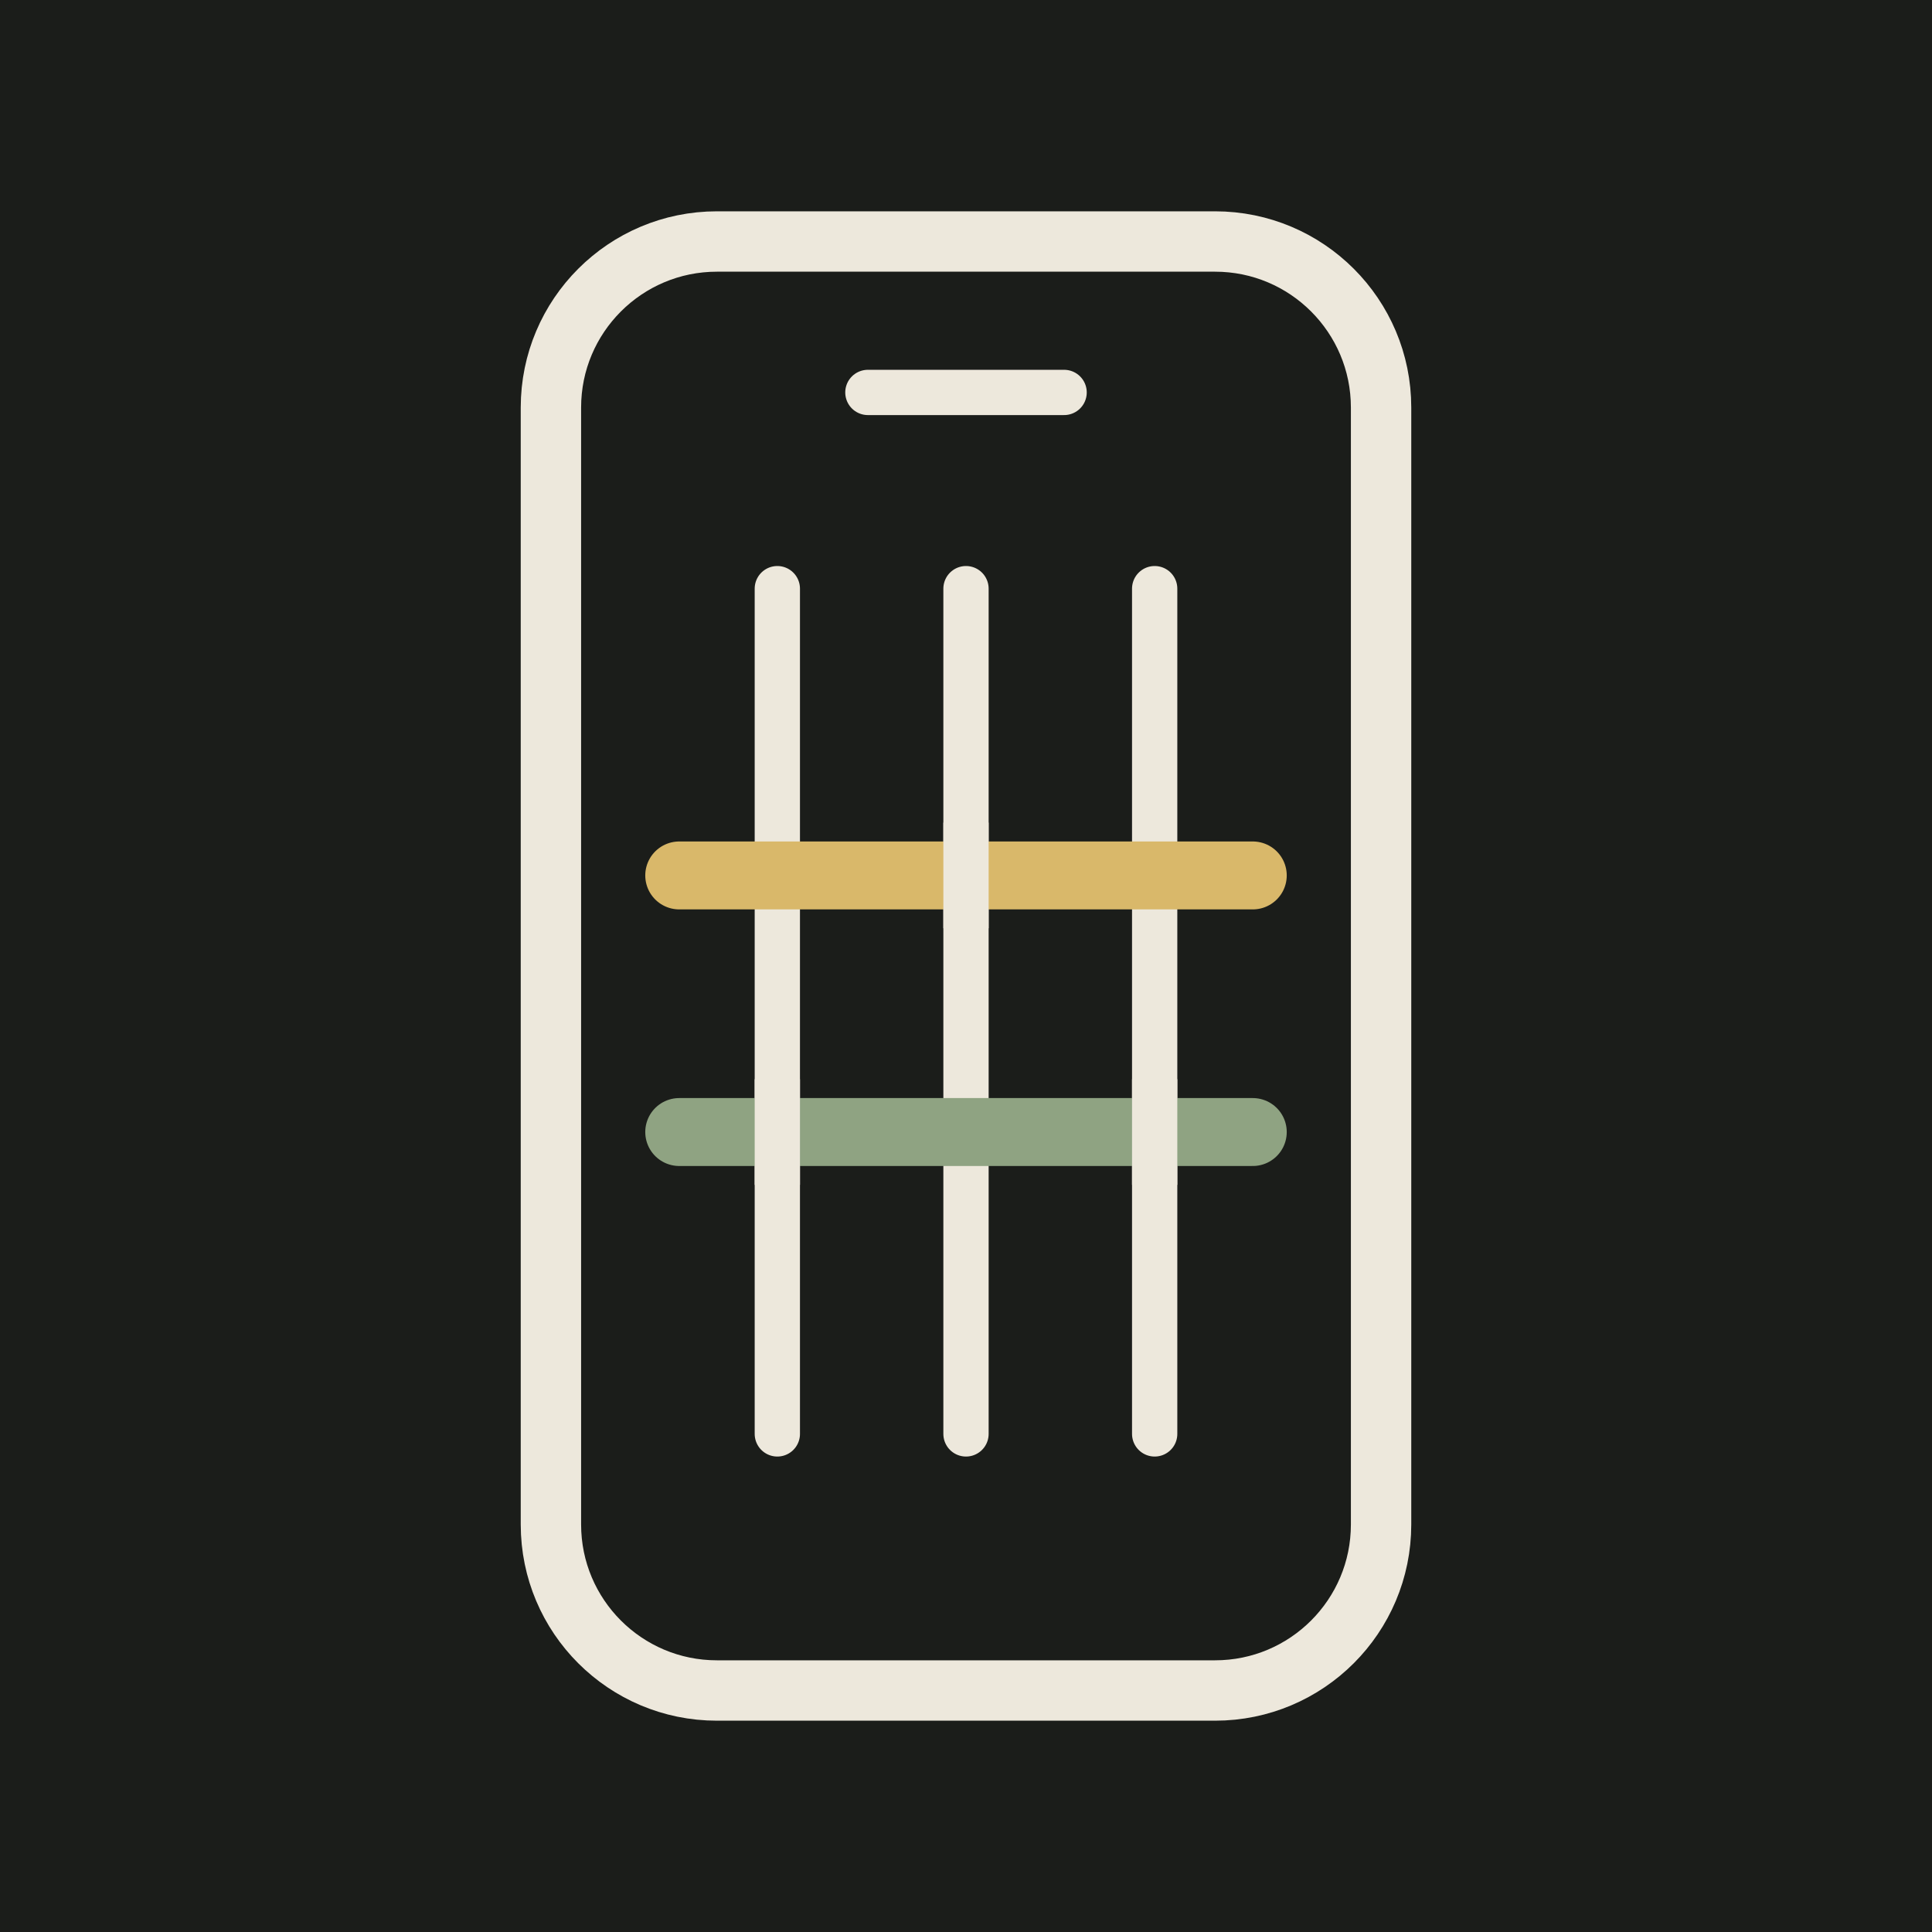
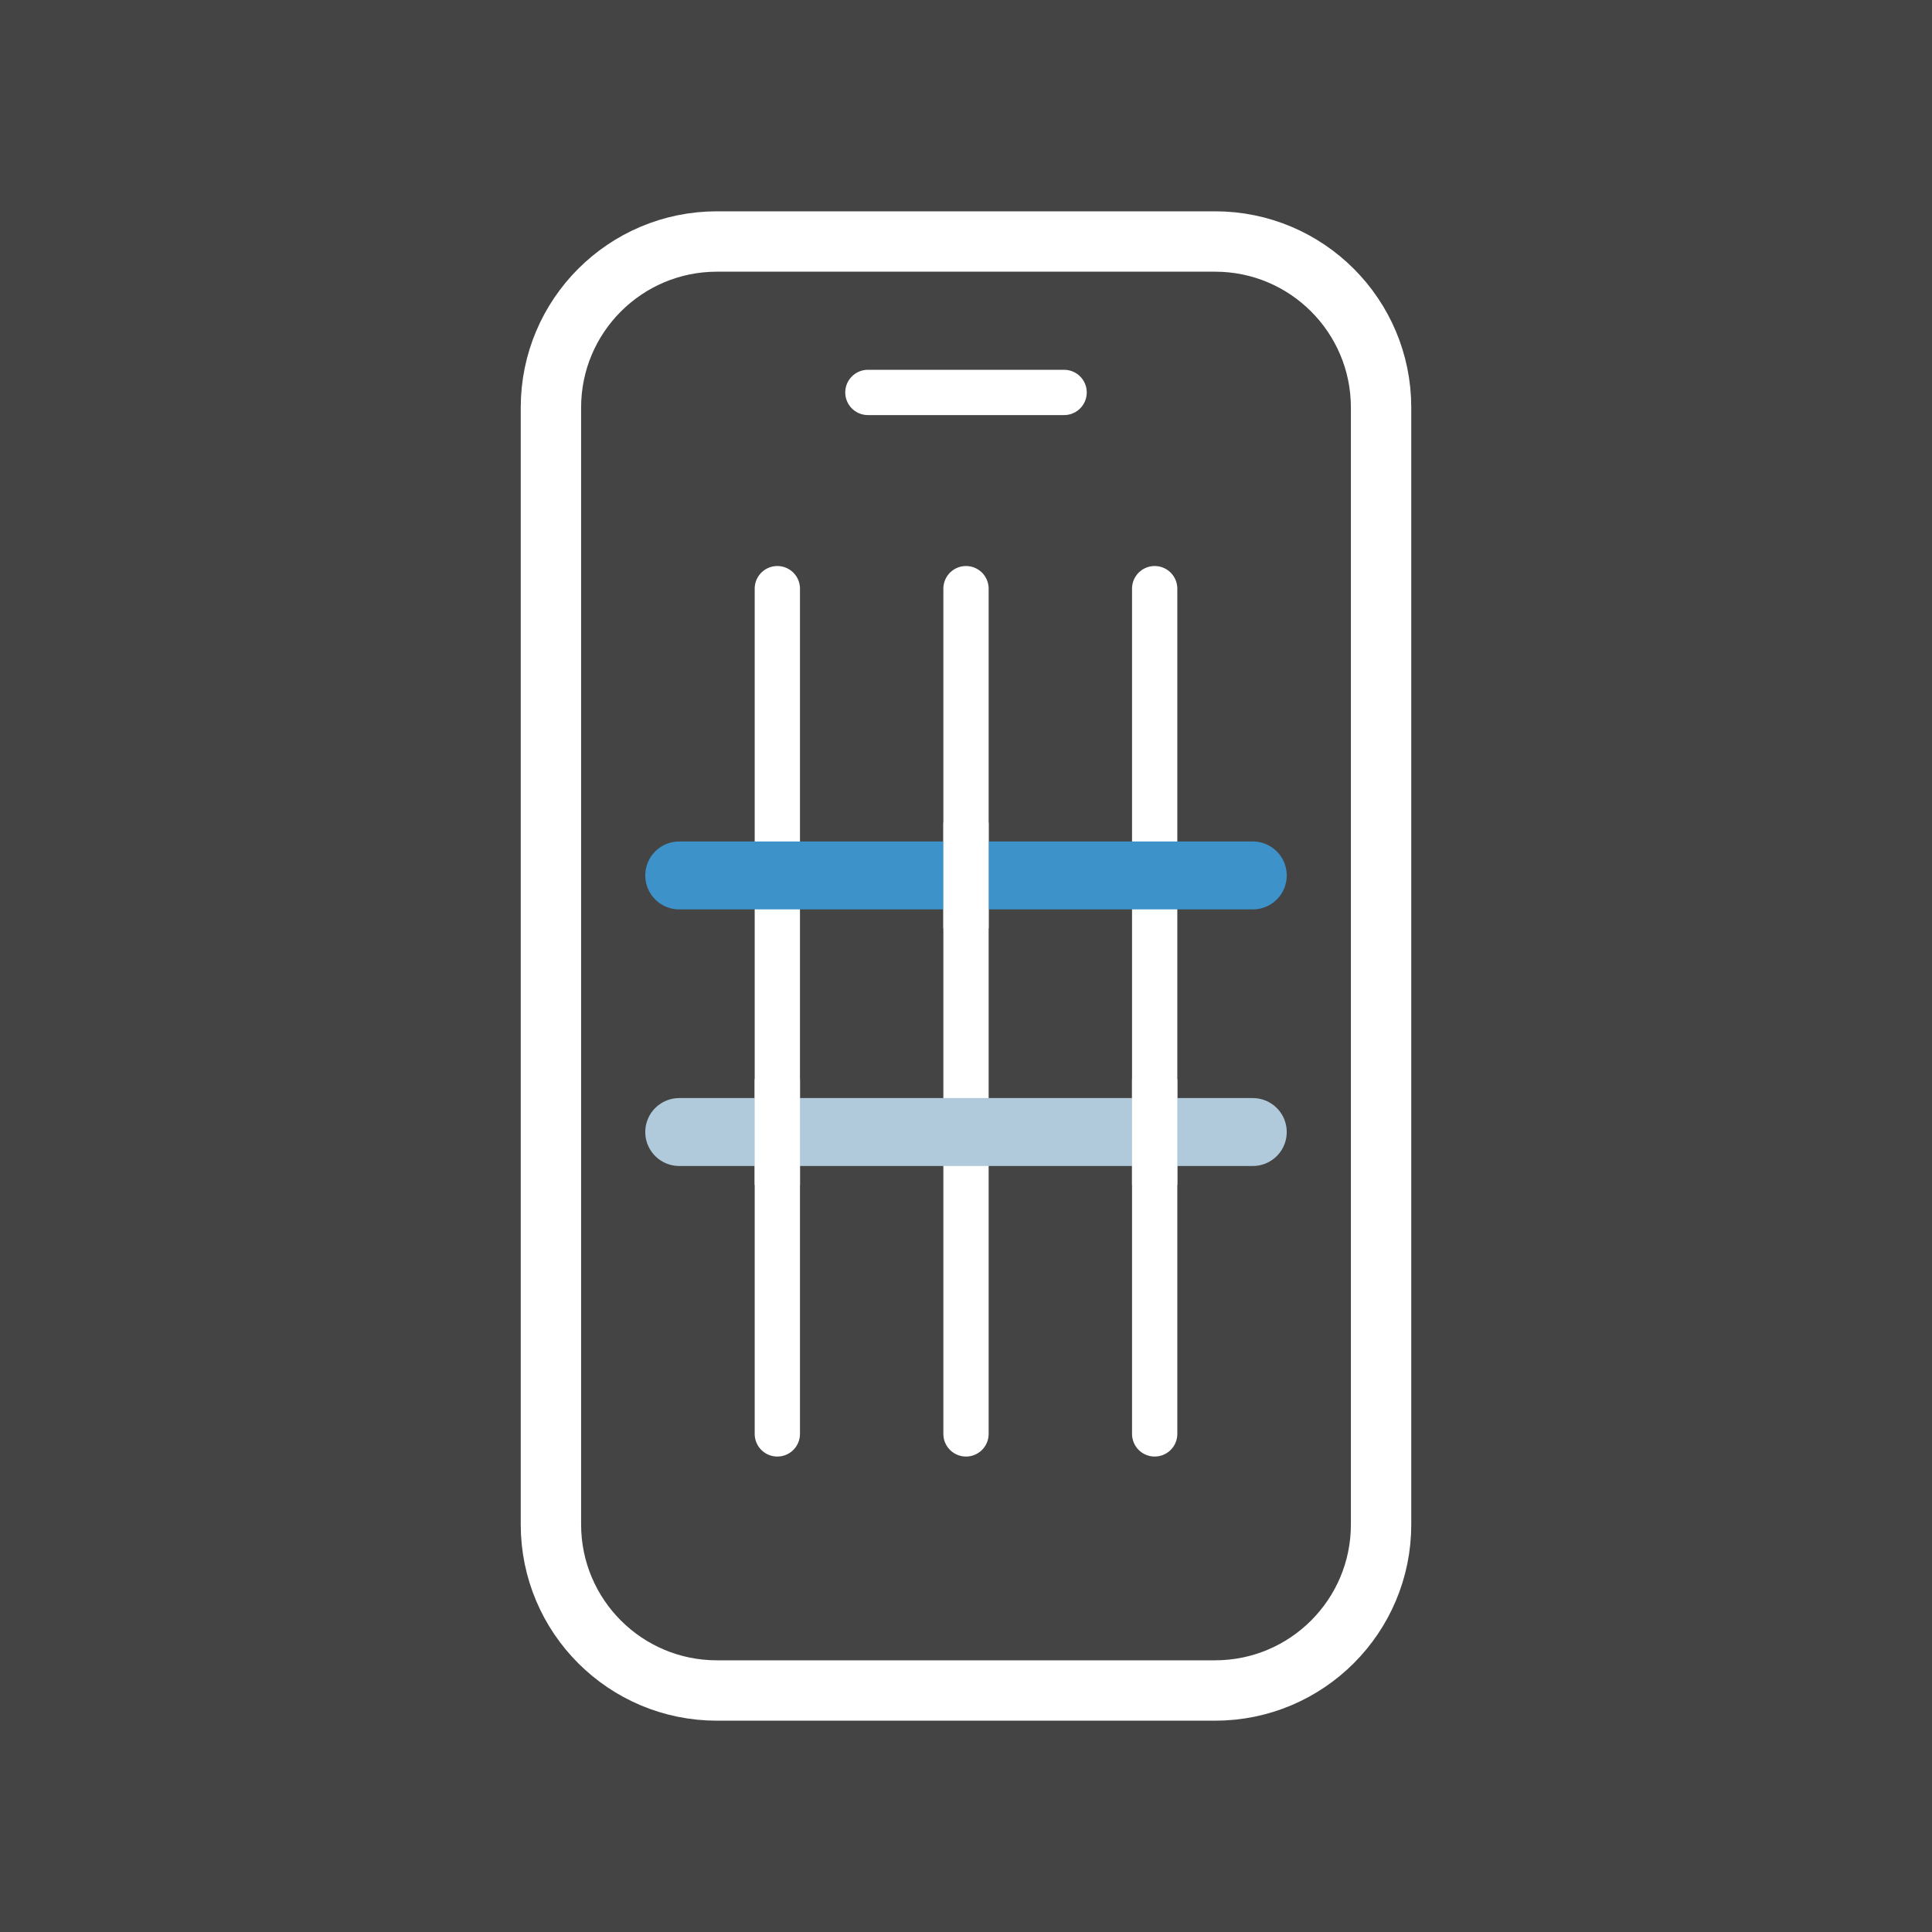
<svg xmlns="http://www.w3.org/2000/svg" width="512" height="512" viewBox="0 0 512 512">
-   <rect width="512" height="512" fill="#1B1D1A" />
-   <rect x="146" y="64" width="220" height="384" rx="44" fill="none" stroke="#EDE8DC" stroke-width="16" />
-   <line x1="230" y1="104" x2="282" y2="104" stroke="#EDE8DC" stroke-width="12" stroke-linecap="round" />
-   <g stroke="#EDE8DC" stroke-width="12" stroke-linecap="round">
+   <rect width="512" height="512" fill="#444444" />
+   <rect x="146" y="64" width="220" height="384" rx="44" fill="none" stroke="#FFFFFF" stroke-width="16" />
+   <line x1="230" y1="104" x2="282" y2="104" stroke="#FFFFFF" stroke-width="12" stroke-linecap="round" />
+   <g stroke="#FFFFFF" stroke-width="12" stroke-linecap="round">
    <line x1="206" y1="156" x2="206" y2="380" />
    <line x1="256" y1="156" x2="256" y2="380" />
    <line x1="306" y1="156" x2="306" y2="380" />
  </g>
-   <line x1="180" y1="232" x2="332" y2="232" stroke="#D9B86A" stroke-width="18" stroke-linecap="round" />
-   <line x1="256" y1="218" x2="256" y2="246" stroke="#EDE8DC" stroke-width="12" />
-   <line x1="180" y1="300" x2="332" y2="300" stroke="#8FA382" stroke-width="18" stroke-linecap="round" />
-   <g stroke="#EDE8DC" stroke-width="12">
+   <line x1="180" y1="232" x2="332" y2="232" stroke="#3D92C9" stroke-width="18" stroke-linecap="round" />
+   <line x1="256" y1="218" x2="256" y2="246" stroke="#FFFFFF" stroke-width="12" />
+   <line x1="180" y1="300" x2="332" y2="300" stroke="#B0CADB" stroke-width="18" stroke-linecap="round" />
+   <g stroke="#FFFFFF" stroke-width="12">
    <line x1="206" y1="286" x2="206" y2="314" />
    <line x1="306" y1="286" x2="306" y2="314" />
  </g>
</svg>
